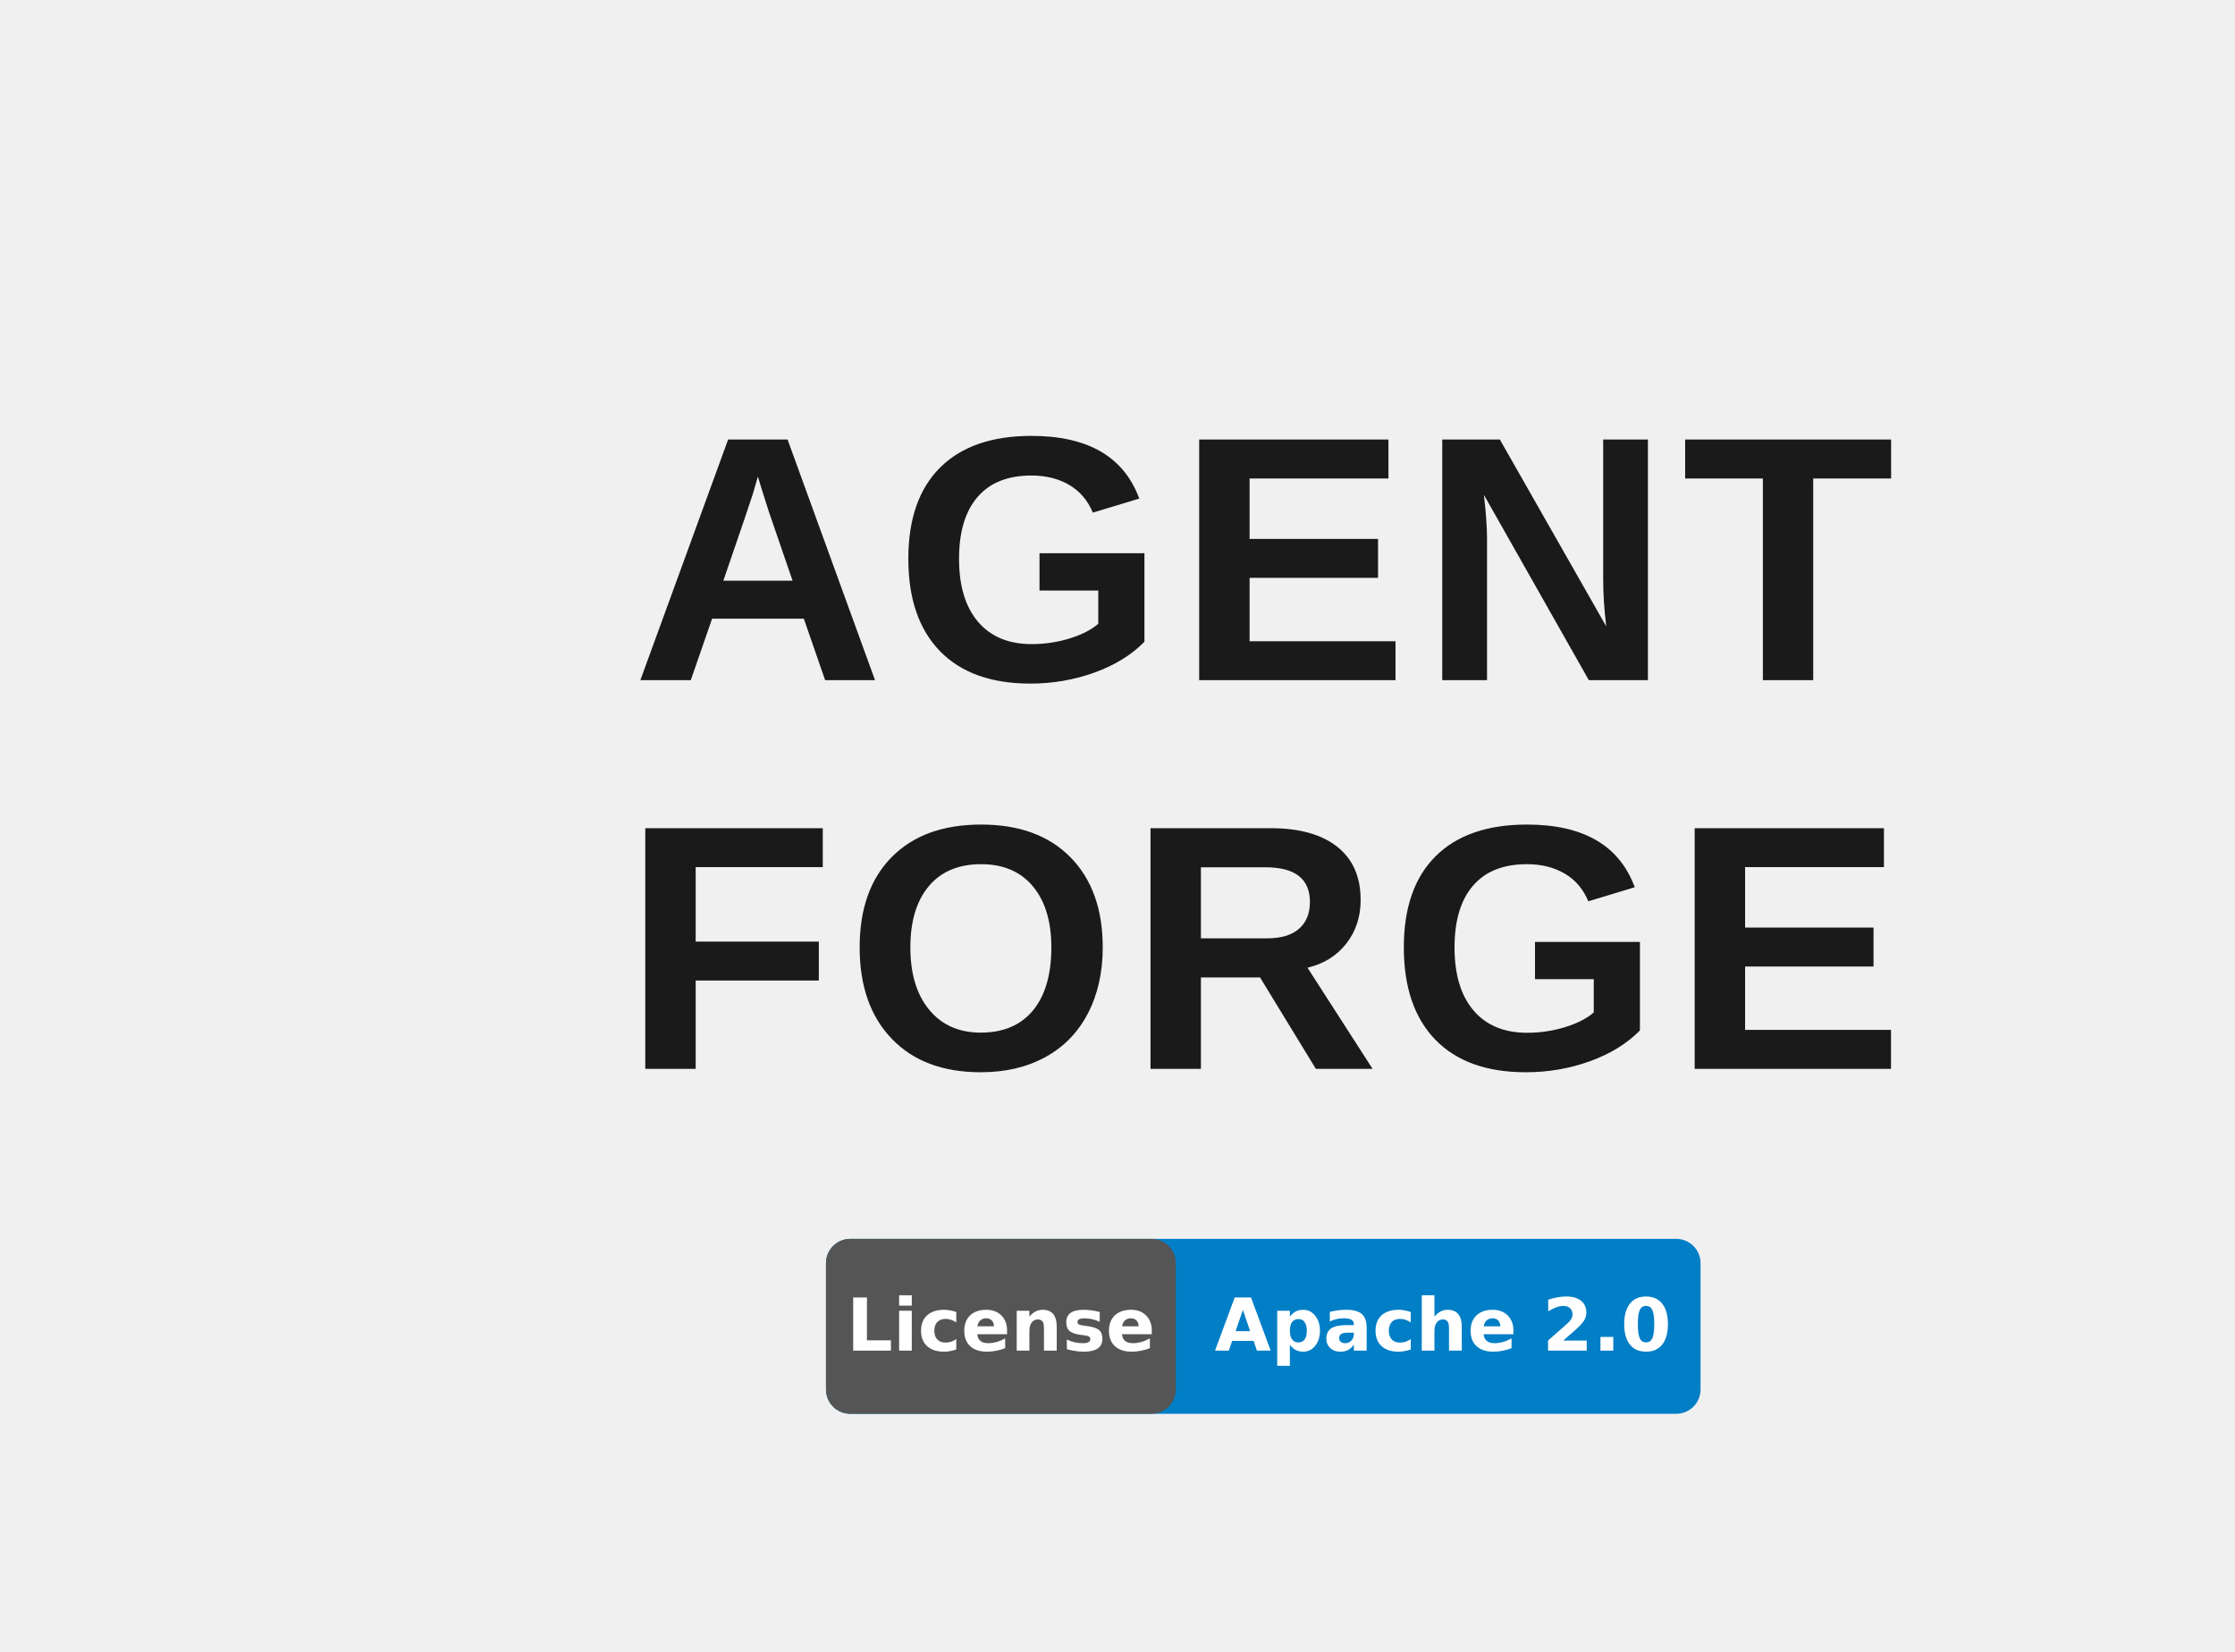
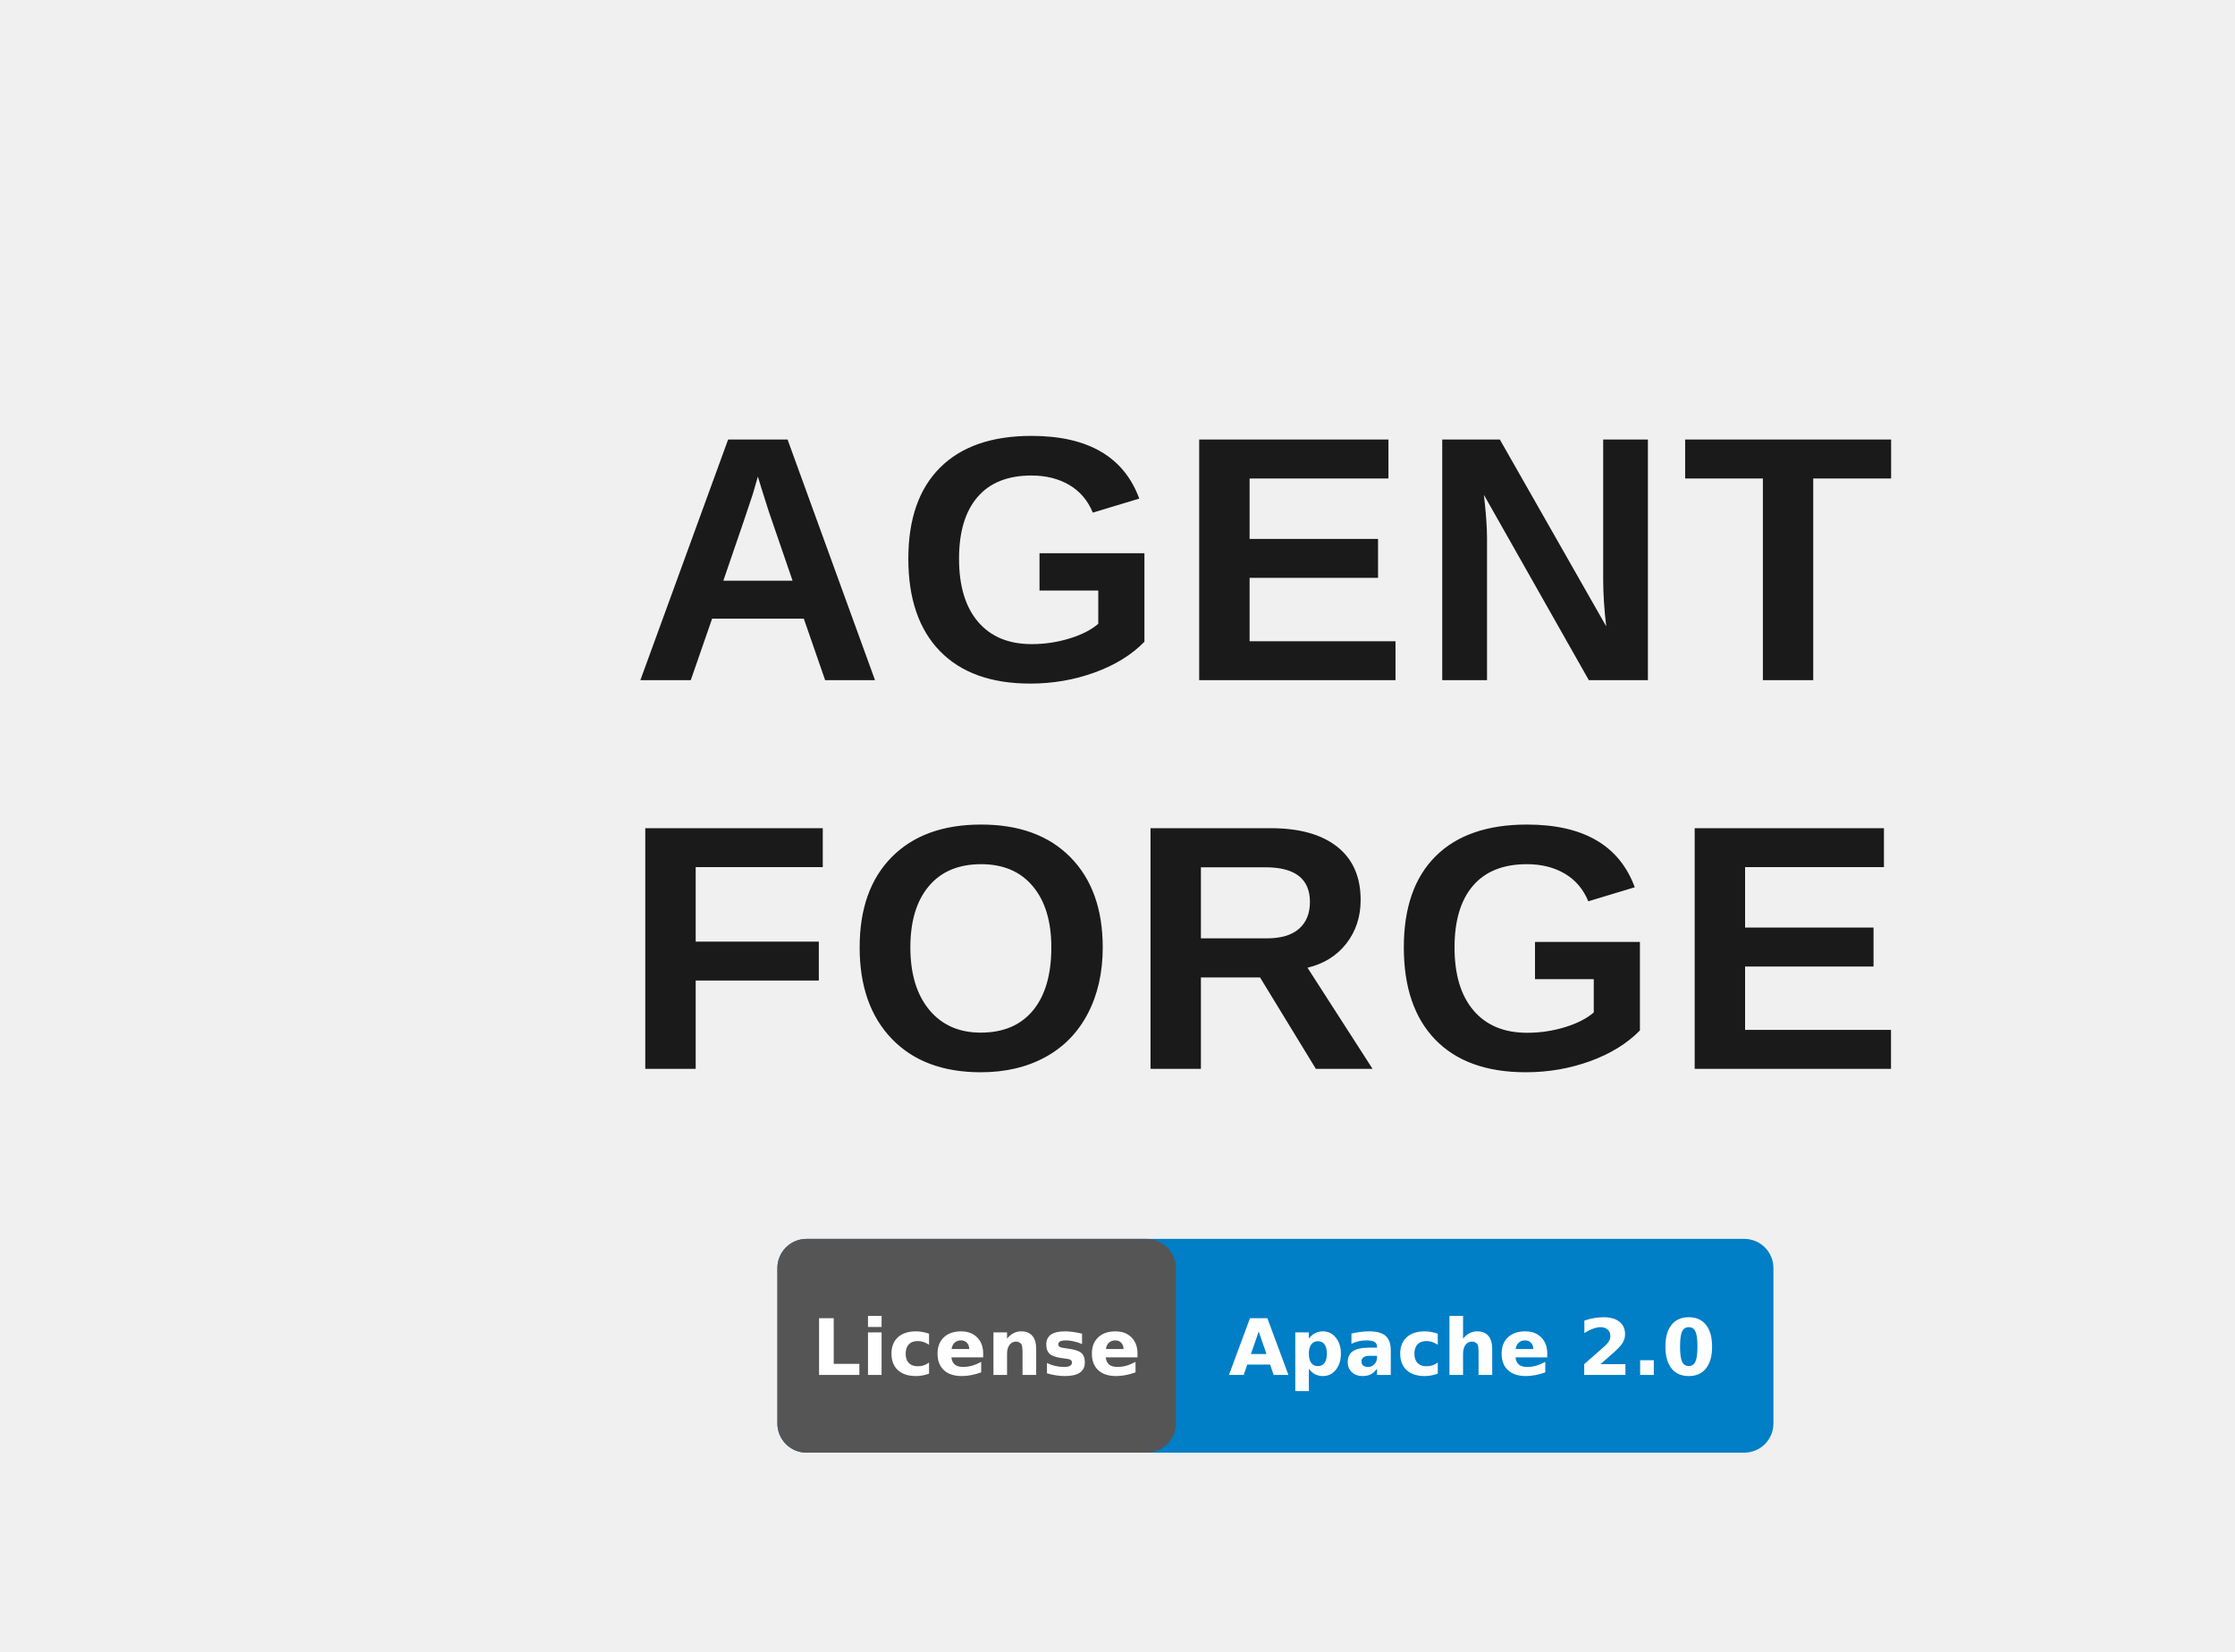
<svg xmlns="http://www.w3.org/2000/svg" viewBox="-60 -60 460 340" fill="none">
  <text x="200" y="80" text-anchor="middle" font-family="'Arial Black', 'Helvetica Neue', Arial, sans-serif" font-size="72" font-weight="900" fill="#1a1a1a" letter-spacing="2">AGENT</text>
  <text x="200" y="160" text-anchor="middle" font-family="'Arial Black', 'Helvetica Neue', Arial, sans-serif" font-size="72" font-weight="900" fill="#1a1a1a" letter-spacing="2">FORGE</text>
-   <rect x="110" y="195" width="180" height="36" rx="5" fill="#007ec6" />
-   <rect x="110" y="195" width="72" height="36" rx="5" fill="#555555" />
-   <text x="146" y="218" text-anchor="middle" font-family="'Verdana', 'DejaVu Sans', sans-serif" font-size="15" font-weight="700" fill="#FFFFFF">License</text>
-   <text x="237" y="218" text-anchor="middle" font-family="'Verdana', 'DejaVu Sans', sans-serif" font-size="15" font-weight="700" fill="#FFFFFF">Apache 2.0</text>
+   <rect x="100" y="195" width="205" height="44" rx="6" fill="#007ec6" />
+   <rect x="100" y="195" width="82" height="44" rx="6" fill="#555555" />
+   <text x="141" y="223" text-anchor="middle" font-family="'Verdana', 'DejaVu Sans', sans-serif" font-size="16" font-weight="700" fill="#FFFFFF">License</text>
+   <text x="243" y="223" text-anchor="middle" font-family="'Verdana', 'DejaVu Sans', sans-serif" font-size="16" font-weight="700" fill="#FFFFFF">Apache 2.0</text>
</svg>
